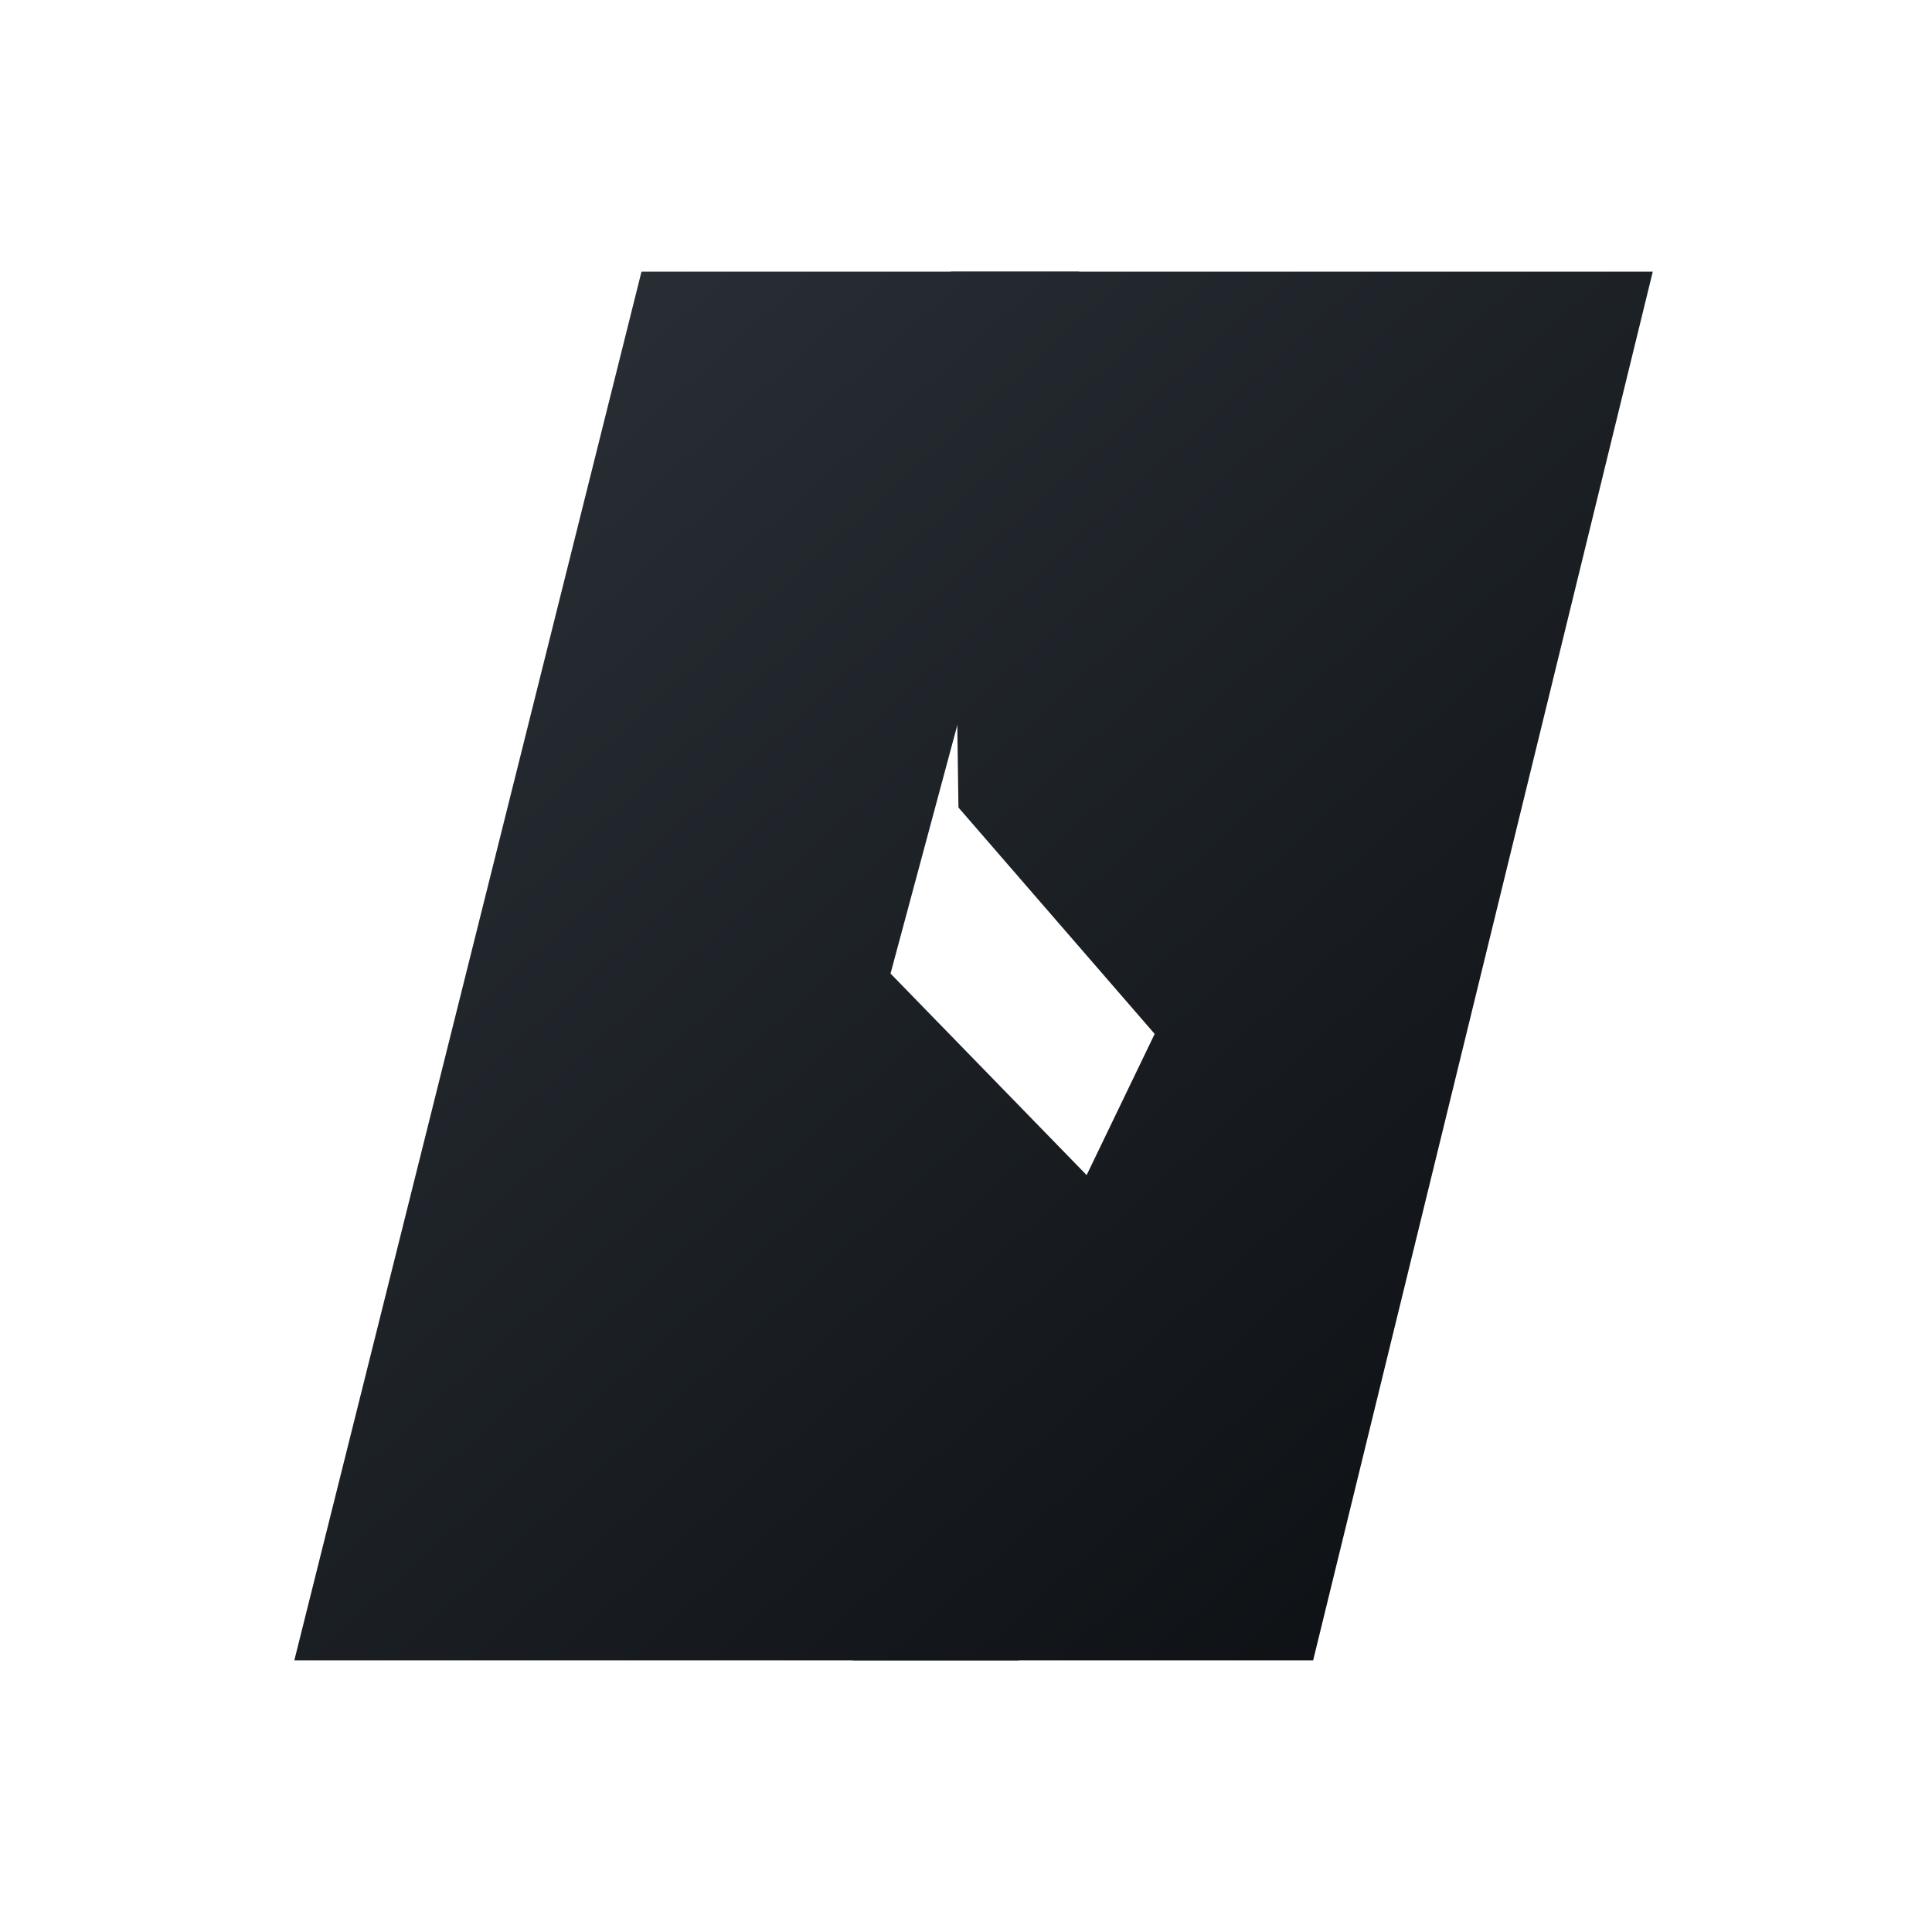
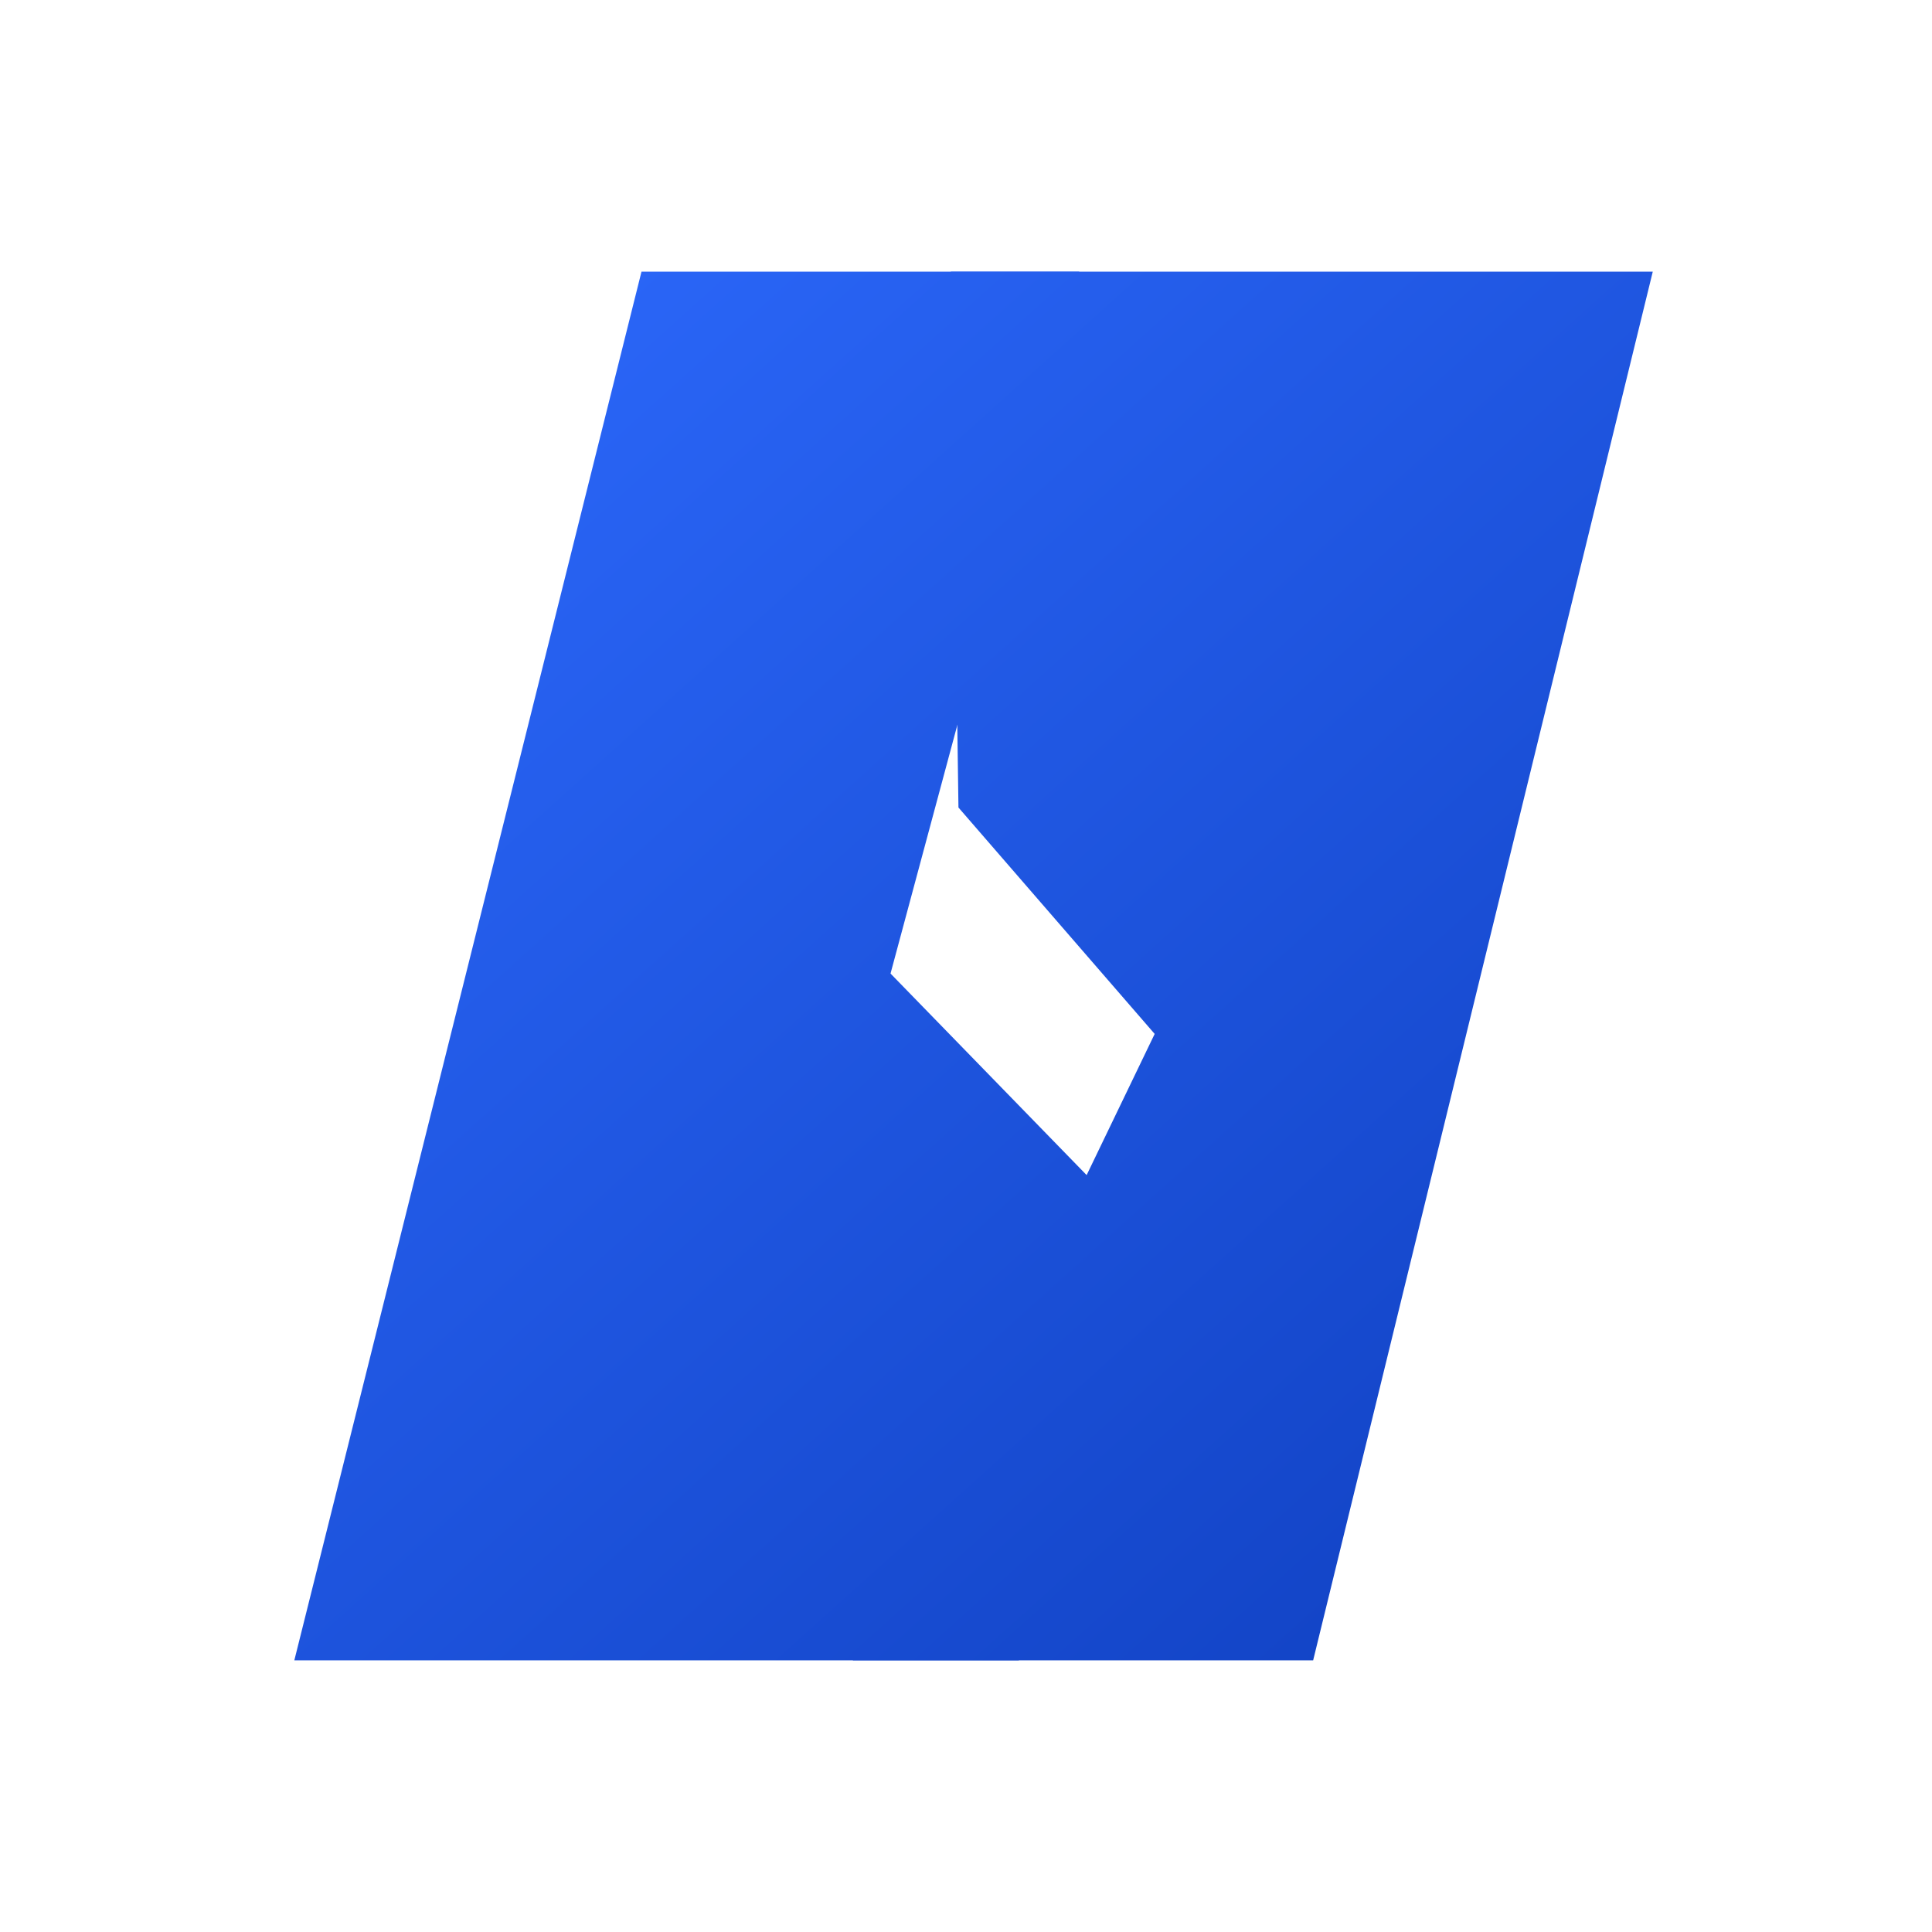
<svg xmlns="http://www.w3.org/2000/svg" width="512" height="512" viewBox="0 0 512 512" fill="none">
  <defs>
-     <linearGradient id="nexaGrad" x1="70" y1="60" x2="430" y2="460" gradientUnits="userSpaceOnUse">
-       <stop offset="0%" stop-color="#2d333a" />
-       <stop offset="100%" stop-color="#0a0d10" />
+     <linearGradient id="nexaBlue" x1="70" y1="60" x2="430" y2="460" gradientUnits="userSpaceOnUse">
+       <stop offset="0%" stop-color="#2e6bff" />
+       <stop offset="100%" stop-color="#0f3fbf" />
    </linearGradient>
  </defs>
-   <path d="M78 440 L170 72 H286 L236 258 L308 332 L270 440 Z" fill="url(#nexaGrad)" />
-   <path d="M252 72 H438 L348 440 H226 L306 274 L254 214 Z" fill="url(#nexaGrad)" />
+   <path d="M78 440 L170 72 H286 L236 258 L308 332 L270 440 Z" fill="url(#nexaBlue)" />
+   <path d="M252 72 H438 L348 440 H226 L306 274 L254 214 Z" fill="url(#nexaBlue)" />
</svg>
